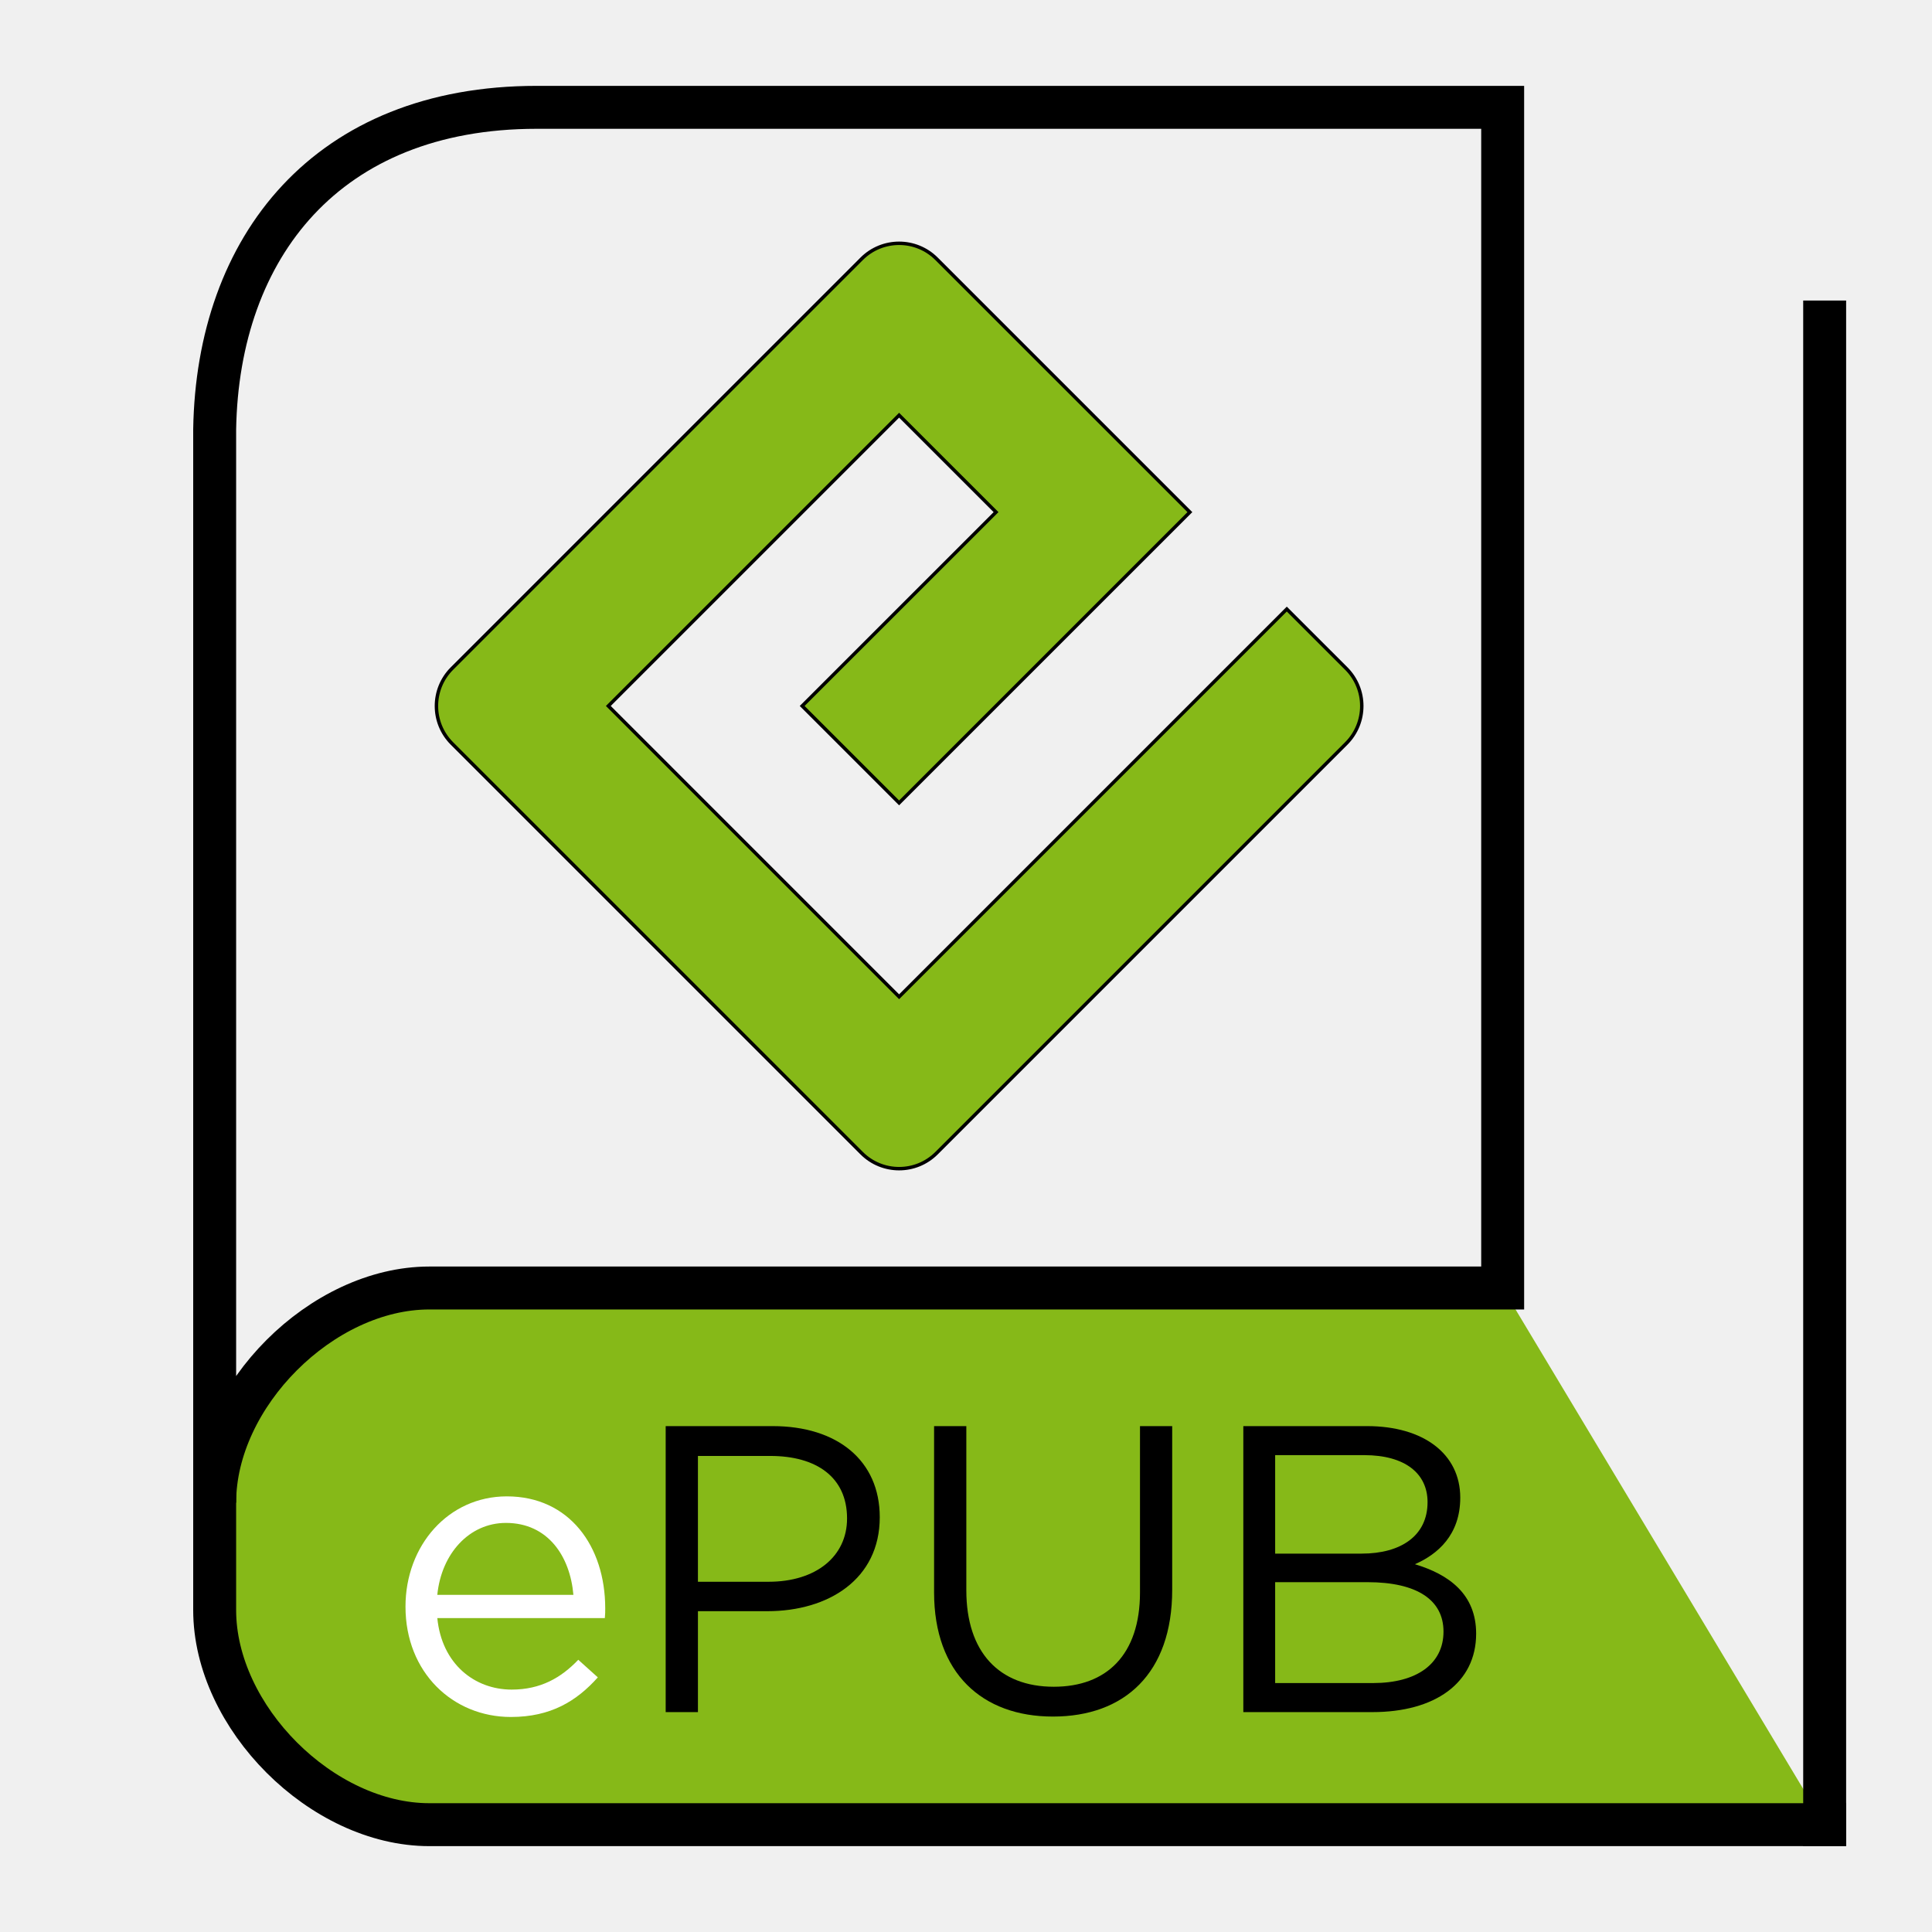
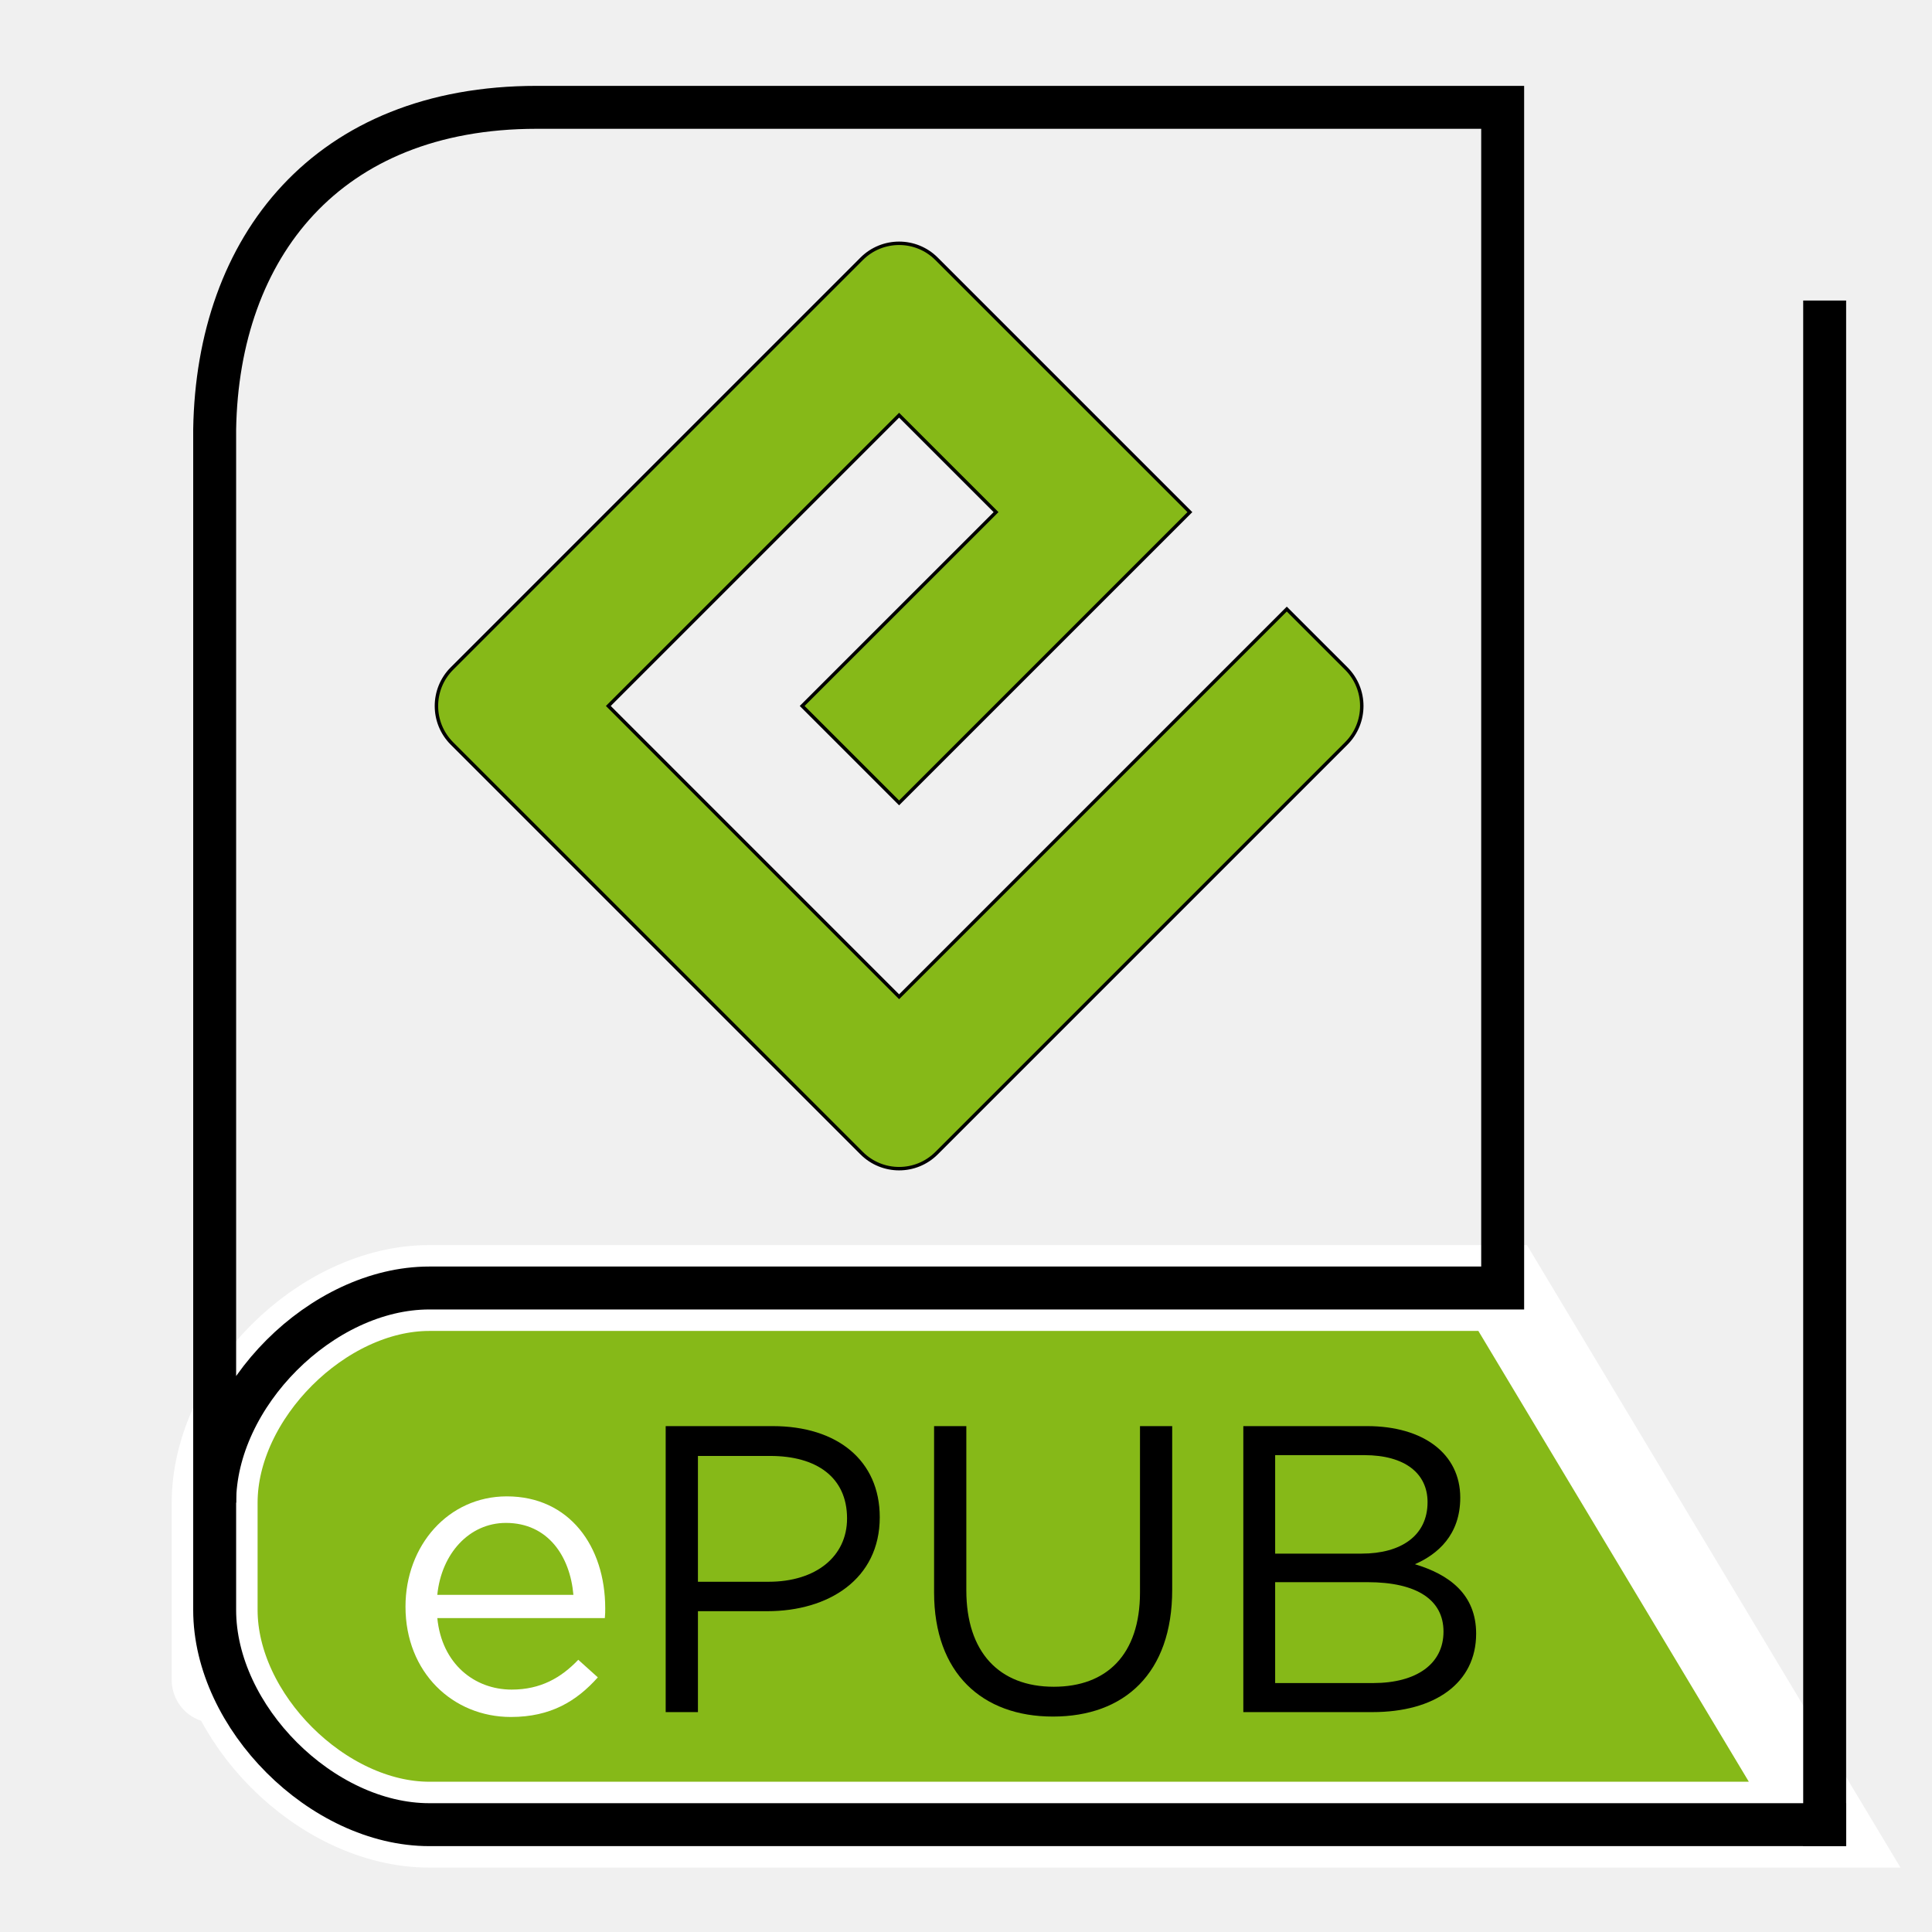
<svg xmlns="http://www.w3.org/2000/svg" viewBox="0 0 90 90">
  <style>
    #cartouche {
      fill: #86B918;
    }
    #cover,
    #pages,
    #back {
      stroke: #000;
      stroke-width: 2;
      stroke-linecap: square;
      fill: none;
    }
+     #cartouche {
+       stroke: #ffffff;
+       stroke-width: 4
+     }
  </style>
-   <path id="cartouche" d="M 20,60 H 70 L 85,85 H 20 C 10,85 9.892,75.404 9.892,75.404 9.892,75.404 10,85 10,70 10,65 15,60 20,60 Z" />
+   <path id="cartouche" d="M 20,60 H 70 L 85,85 H 20 c -5,0 -10,-5 -10,-10 0,0 0,10 0,-5 0,-5 5,-10 10,-10 z" />
  <path id="cover" d="M20 60h50V5H25c-9.769 0-14.858 6.505-15 15v50c0-5 5-10 10-10z" />
  <path id="pages" d="M85 85H20c-5 0-10-5-10-10v-5" />
  <path id="back" d="M85 15v70" />
  <path transform="translate(18 9) scale(0.08 0.08)" fill="#86B918" stroke="#000" stroke-width="2" d="M298.549,467.913L129.228,298.579L298.549,129.27l56.446,56.435L242.104,298.579l56.441,56.443     l169.323-169.309L320.366,38.217c-12.043-12.055-31.579-12.055-43.634,0L38.169,276.781c-12.044,12.043-12.044,31.58,0,43.633     l238.563,238.558c12.055,12.05,31.591,12.05,43.634,0l238.564-238.558c12.044-12.053,12.044-31.59,0-43.633L524.3,242.159     L298.549,467.913z" />
  <g id="epub" transform="translate(8 -12) scale(0.12 0.12)">
    <path fill="#fff" d="M131.969,755.898c11.244,0,19.199-4.599,25.85-11.573l7.591,6.827c-8.227,9.192-18.222,15.376-33.76,15.376   c-22.534,0-40.906-17.294-40.906-42.824c0-23.777,16.649-42.815,39.333-42.815c24.237,0,38.203,19.347,38.203,43.453   c0,1.113,0,2.381-0.15,3.803h-65.031C104.838,745.921,117.536,755.898,131.969,755.898z M155.927,719.111   c-1.277-14.907-9.844-27.916-26.194-27.916c-14.242,0-25.043,11.909-26.639,27.916H155.927z" />
    <path d="M231.23,725.461h-26.957v39.177H191.75V653.616h41.562c25.043,0,41.542,13.331,41.542,35.373   C274.854,713.096,254.87,725.461,231.23,725.461z M232.333,665.196h-28.062v48.839h27.447c18.386,0,30.441-9.823,30.441-24.577   C262.163,673.444,250.28,665.196,232.333,665.196z" />
    <path d="M388.377,717.193c0,32.363-18.535,49.174-46.3,49.174c-27.424,0-46.134-16.811-46.134-48.208v-64.543   h12.518v63.752c0,23.939,12.693,37.425,33.954,37.425c20.453,0,33.462-12.378,33.462-36.634v-64.543h12.5V717.193z" />
    <path d="M500.202,681.379c0,14.584-8.885,22.034-17.602,25.85c13.163,3.95,23.771,11.561,23.771,26.958   c0,19.172-16.014,30.451-40.269,30.451h-50.112V653.616h48.048C485.92,653.616,500.202,664.392,500.202,681.379z M487.51,683.122   c0-11.112-8.739-18.24-24.573-18.24h-34.59v38.229h33.63C477.033,703.104,487.51,696.277,487.51,683.122z M493.698,733.388   c0-12.218-10.162-19.192-29.513-19.192h-35.839v39.163h38.076C483.238,753.358,493.698,745.921,493.698,733.388z" />
  </g>
</svg>
